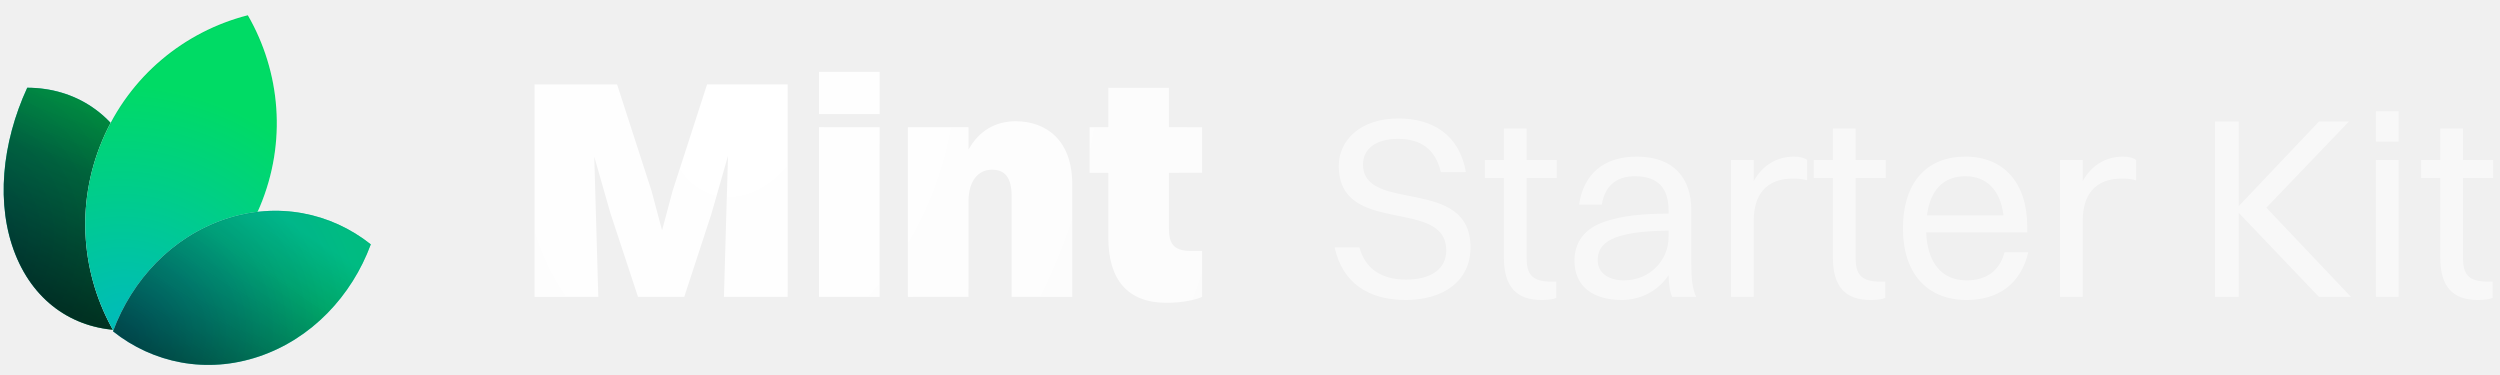
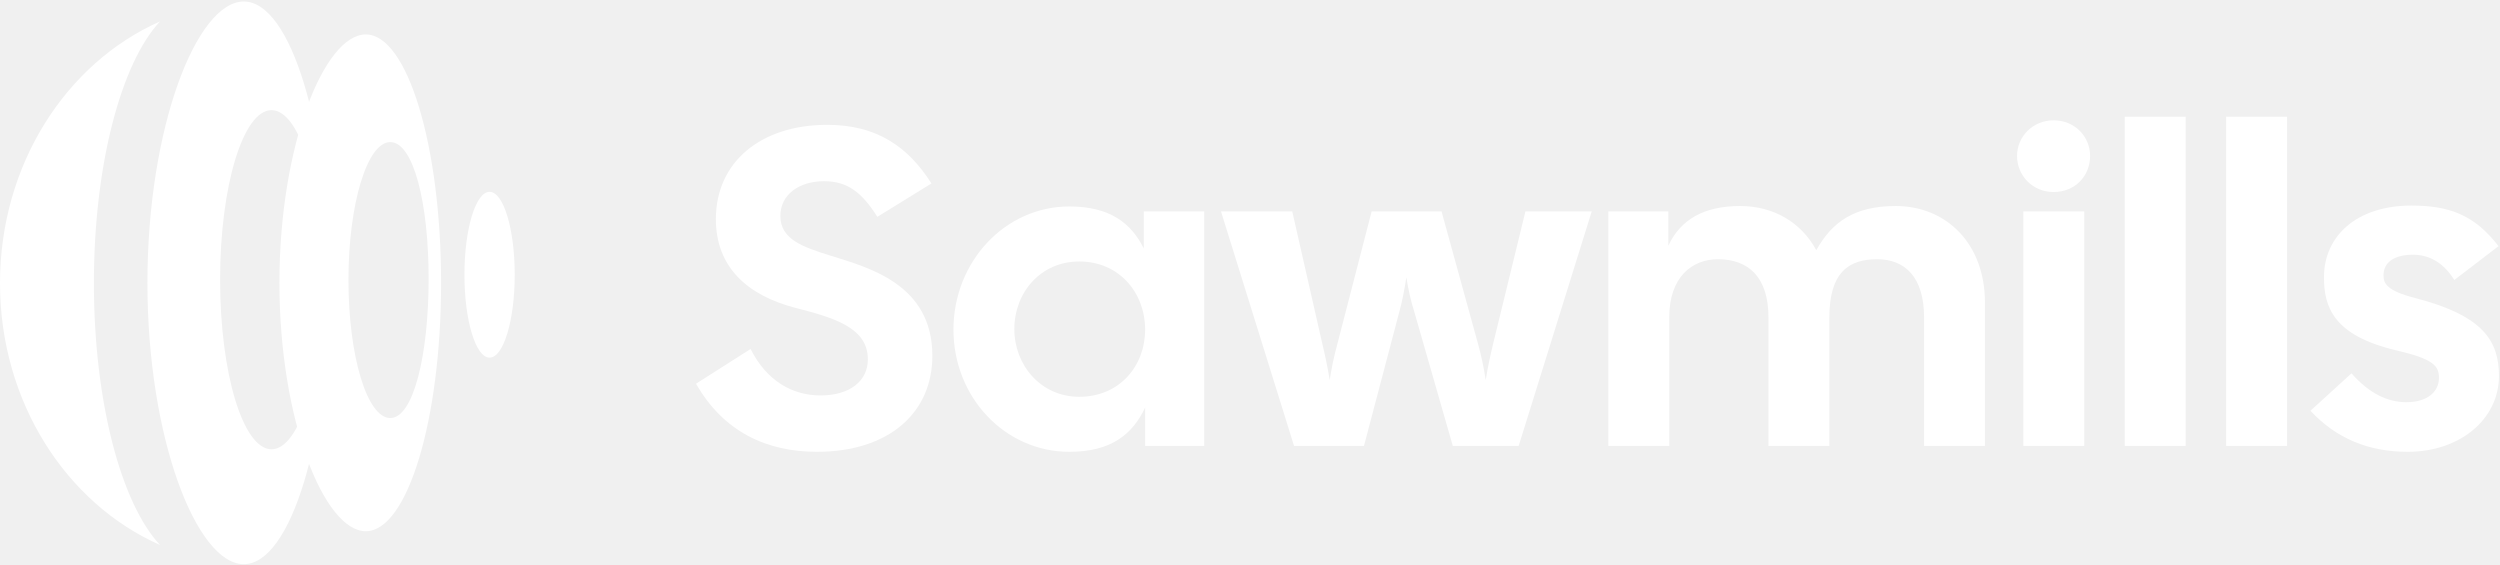
- <svg xmlns="http://www.w3.org/2000/svg" width="160" height="24" viewBox="0 0 160 24" fill="none">
-   <path d="M7.953 21.139C4.896 21.13 2.255 19.458 0.987 16.29C-0.28 13.121 0.109 9.163 1.744 5.615C4.801 5.624 7.442 7.296 8.71 10.465C9.977 13.633 9.588 17.591 7.953 21.139Z" fill="white" />
-   <path d="M7.953 21.139C4.896 21.13 2.255 19.458 0.987 16.29C-0.28 13.121 0.109 9.163 1.744 5.615C4.801 5.624 7.442 7.296 8.71 10.465C9.977 13.633 9.588 17.591 7.953 21.139Z" fill="url(#paint0_radial_115_109)" />
-   <path d="M7.953 21.139C4.896 21.13 2.255 19.458 0.987 16.29C-0.28 13.121 0.109 9.163 1.744 5.615C4.801 5.624 7.442 7.296 8.71 10.465C9.977 13.633 9.588 17.591 7.953 21.139Z" fill="black" fill-opacity="0.5" style="mix-blend-mode:hard-light" />
-   <path d="M7.953 21.139C4.896 21.13 2.255 19.458 0.987 16.29C-0.28 13.121 0.109 9.163 1.744 5.615C4.801 5.624 7.442 7.296 8.71 10.465C9.977 13.633 9.588 17.591 7.953 21.139Z" fill="url(#paint1_linear_115_109)" fill-opacity="0.5" style="mix-blend-mode:hard-light" />
-   <path d="M7.935 21.111C4.897 21.096 2.274 19.431 1.013 16.279C-0.248 13.124 0.136 9.182 1.762 5.643C4.8 5.659 7.423 7.324 8.684 10.476C9.945 13.63 9.561 17.572 7.935 21.111Z" stroke="url(#paint2_linear_115_109)" stroke-opacity="0.05" stroke-width="0.056" />
-   <path d="M7.31 21.257C11.354 20.221 14.884 17.375 16.628 13.236C18.373 9.097 17.945 4.587 15.86 0.976C11.816 2.012 8.287 4.858 6.542 8.998C4.797 13.137 5.225 17.646 7.31 21.257Z" fill="white" />
-   <path d="M7.31 21.257C11.354 20.221 14.884 17.375 16.628 13.236C18.373 9.097 17.945 4.587 15.86 0.976C11.816 2.012 8.287 4.858 6.542 8.998C4.797 13.137 5.225 17.646 7.31 21.257Z" fill="url(#paint3_radial_115_109)" />
-   <path d="M16.602 13.225C14.864 17.349 11.351 20.187 7.324 21.225C5.253 17.624 4.829 13.132 6.568 9.009C8.306 4.885 11.819 2.047 15.846 1.009C17.918 4.61 18.341 9.101 16.602 13.225Z" stroke="url(#paint4_linear_115_109)" stroke-opacity="0.05" stroke-width="0.056" />
-   <path d="M7.234 21.207C9.789 23.237 13.21 23.951 16.577 22.814C19.944 21.677 22.506 18.945 23.73 15.638C21.175 13.608 17.754 12.894 14.387 14.031C11.02 15.168 8.458 17.901 7.234 21.207Z" fill="white" />
-   <path d="M7.234 21.207C9.789 23.237 13.21 23.951 16.577 22.814C19.944 21.677 22.506 18.945 23.73 15.638C21.175 13.608 17.754 12.894 14.387 14.031C11.02 15.168 8.458 17.901 7.234 21.207Z" fill="url(#paint5_radial_115_109)" />
-   <path d="M7.234 21.207C9.789 23.237 13.21 23.951 16.577 22.814C19.944 21.677 22.506 18.945 23.73 15.638C21.175 13.608 17.754 12.894 14.387 14.031C11.02 15.168 8.458 17.901 7.234 21.207Z" fill="black" fill-opacity="0.2" style="mix-blend-mode:hard-light" />
-   <path d="M7.234 21.207C9.789 23.237 13.21 23.951 16.577 22.814C19.944 21.677 22.506 18.945 23.73 15.638C21.175 13.608 17.754 12.894 14.387 14.031C11.02 15.168 8.458 17.901 7.234 21.207Z" fill="url(#paint6_linear_115_109)" fill-opacity="0.5" style="mix-blend-mode:hard-light" />
-   <path d="M16.568 22.787C13.218 23.918 9.814 23.212 7.267 21.198C8.492 17.907 11.044 15.189 14.396 14.058C17.747 12.927 21.15 13.633 23.697 15.648C22.472 18.938 19.92 21.656 16.568 22.787Z" stroke="url(#paint7_linear_115_109)" stroke-opacity="0.05" stroke-width="0.056" />
-   <path d="M34.212 19V5.4H39.492L41.692 12.2L42.372 14.74L43.052 12.2L45.252 5.4H50.412V19H46.332L46.592 9.98L45.532 13.68L43.792 19H40.832L39.052 13.6L38.032 10.02L38.292 19H34.212ZM52.416 7.3V4.6H56.295V7.3H52.416ZM52.416 19V8.14H56.295V19H52.416ZM58.104 19V8.14H61.984V9.58C62.664 8.34 63.744 7.76 65.004 7.76C66.964 7.76 68.624 8.98 68.624 11.78V19H64.744V12.56C64.744 11.34 64.304 10.86 63.484 10.86C62.604 10.86 61.984 11.58 61.984 12.88V19H58.104ZM70.933 15.22V11.06H69.733V8.14H70.933V5.62H74.813V8.14H76.933V11.06H74.813V14.6C74.813 15.5 75.033 16.06 76.213 16.06H76.933V19C76.493 19.2 75.673 19.38 74.653 19.38C72.153 19.38 70.933 17.88 70.933 15.22Z" fill="url(#paint8_radial_115_109)" />
-   <path d="M87.232 10.519C87.232 13.687 94.112 11.229 94.112 15.832C94.112 17.994 92.364 19.198 89.971 19.198C87.562 19.198 85.912 18.093 85.417 15.832H87.001C87.364 17.169 88.371 17.895 89.987 17.895C91.671 17.895 92.561 17.152 92.561 16.03C92.561 12.598 85.681 15.155 85.681 10.618C85.681 9.001 87.034 7.582 89.509 7.582C91.671 7.582 93.403 8.621 93.816 11.014H92.215C91.868 9.529 90.912 8.886 89.476 8.886C88.057 8.886 87.232 9.529 87.232 10.519ZM96.25 16.476V11.393H95.029V10.239H96.25V8.226H97.702V10.239H99.632V11.393H97.702V16.476C97.702 17.532 98.015 18.026 99.302 18.026H99.599V19.066C99.434 19.148 99.071 19.198 98.659 19.198C97.025 19.198 96.25 18.323 96.25 16.476ZM102.516 13.093H101.064C101.345 11.162 102.615 10.024 104.76 10.024C107.103 10.024 108.242 11.393 108.242 13.44V16.888C108.242 17.895 108.324 18.521 108.555 19H107.021C106.856 18.654 106.806 18.142 106.79 17.614C106.047 18.72 104.859 19.198 103.803 19.198C101.988 19.198 100.767 18.357 100.767 16.69C100.767 15.486 101.427 14.611 102.714 14.182C103.902 13.786 105.107 13.687 106.79 13.671V13.473C106.79 12.053 106.13 11.278 104.628 11.278C103.374 11.278 102.698 11.971 102.516 13.093ZM102.252 16.657C102.252 17.465 102.929 17.944 103.952 17.944C105.569 17.944 106.79 16.674 106.79 15.172V14.759C103.061 14.793 102.252 15.585 102.252 16.657ZM110.787 19V10.239H112.239V11.591C112.833 10.519 113.774 10.024 114.83 10.024C115.176 10.024 115.49 10.107 115.655 10.239V11.542C115.407 11.46 115.094 11.427 114.747 11.427C112.998 11.427 112.239 12.515 112.239 14.1V19H110.787ZM117.305 16.476V11.393H116.084V10.239H117.305V8.226H118.757V10.239H120.688V11.393H118.757V16.476C118.757 17.532 119.071 18.026 120.358 18.026H120.655V19.066C120.49 19.148 120.127 19.198 119.714 19.198C118.081 19.198 117.305 18.323 117.305 16.476ZM129.809 16.145C129.33 18.192 127.862 19.198 125.865 19.198C123.324 19.198 121.79 17.482 121.79 14.627C121.79 11.658 123.324 10.024 125.783 10.024C128.258 10.024 129.743 11.723 129.743 14.512V14.875H123.275C123.357 16.838 124.281 17.944 125.865 17.944C127.103 17.944 127.977 17.35 128.291 16.145H129.809ZM125.783 11.278C124.38 11.278 123.539 12.152 123.324 13.786H128.225C128.027 12.169 127.152 11.278 125.783 11.278ZM131.843 19V10.239H133.295V11.591C133.889 10.519 134.829 10.024 135.885 10.024C136.232 10.024 136.545 10.107 136.71 10.239V11.542C136.463 11.46 136.149 11.427 135.803 11.427C134.054 11.427 133.295 12.515 133.295 14.1V19H131.843ZM141.763 19V7.78H143.281V13.192L148.413 7.78H150.327L145.047 13.291L150.459 19H148.413L143.281 13.621V19H141.763ZM152.06 9.067V7.12H153.512V9.067H152.06ZM152.06 19V10.239H153.512V19H152.06ZM156.178 16.476V11.393H154.957V10.239H156.178V8.226H157.63V10.239H159.56V11.393H157.63V16.476C157.63 17.532 157.943 18.026 159.23 18.026H159.527V19.066C159.362 19.148 158.999 19.198 158.587 19.198C156.953 19.198 156.178 18.323 156.178 16.476Z" fill="white" fill-opacity="0.55" />
-   <defs>
-     <radialGradient id="paint0_radial_115_109" cx="0" cy="0" r="1" gradientUnits="userSpaceOnUse" gradientTransform="translate(-3.00503 15.023) rotate(-10.029) scale(17.9572 17.784)">
-       <stop stop-color="#00B0BB" />
-       <stop offset="1" stop-color="#00DB65" />
-     </radialGradient>
-     <linearGradient id="paint1_linear_115_109" x1="7.39" y1="4.813" x2="1.63" y2="18.689" gradientUnits="userSpaceOnUse">
-       <stop stop-color="#18E299" />
-       <stop offset="1" />
-     </linearGradient>
-     <linearGradient id="paint2_linear_115_109" x1="7.948" y1="8.016" x2="1.761" y2="18.746" gradientUnits="userSpaceOnUse">
-       <stop />
-       <stop offset="1" stop-opacity="0" />
-     </linearGradient>
-     <radialGradient id="paint3_radial_115_109" cx="0" cy="0" r="1" gradientUnits="userSpaceOnUse" gradientTransform="translate(8.11404 20.8822) rotate(-75.7542) scale(21.6246 23.7772)">
-       <stop stop-color="#00BBBB" />
-       <stop offset="0.713" stop-color="#00DB65" />
-     </radialGradient>
-     <linearGradient id="paint4_linear_115_109" x1="7.602" y1="5.871" x2="15.556" y2="16.372" gradientUnits="userSpaceOnUse">
-       <stop />
-       <stop offset="1" stop-opacity="0" />
-     </linearGradient>
-     <radialGradient id="paint5_radial_115_109" cx="0" cy="0" r="1" gradientUnits="userSpaceOnUse" gradientTransform="translate(7.84537 21.5181) rotate(-20.3525) scale(18.5603 17.32)">
-       <stop stop-color="#00B0BB" />
-       <stop offset="1" stop-color="#00DB65" />
-     </radialGradient>
-     <linearGradient id="paint6_linear_115_109" x1="16.808" y1="13.007" x2="10.041" y2="22.994" gradientUnits="userSpaceOnUse">
-       <stop stop-color="#00B1BC" />
-       <stop offset="1" />
-     </linearGradient>
-     <linearGradient id="paint7_linear_115_109" x1="16.808" y1="13.007" x2="14.169" y2="23.841" gradientUnits="userSpaceOnUse">
-       <stop />
-       <stop offset="1" stop-opacity="0" />
-     </linearGradient>
-     <radialGradient id="paint8_radial_115_109" cx="0" cy="0" r="1" gradientUnits="userSpaceOnUse" gradientTransform="translate(47.2781 7) rotate(19.0047) scale(67.5582 85.7506)">
-       <stop stop-color="white" />
-       <stop offset="1" stop-color="white" stop-opacity="0.5" />
-     </radialGradient>
-   </defs>
+ <svg xmlns="http://www.w3.org/2000/svg" width="1480" height="334" viewBox="0 0 1480 334" fill="none">
+   <path d="M1425.45 267.471C1401.95 267.471 1383 259.461 1367.78 243.174L1392.08 221.014C1402.22 232.495 1412.9 238.102 1424.65 238.102C1436.93 238.102 1443.87 231.961 1443.87 223.684C1443.87 216.475 1440.4 212.47 1418.51 207.397C1381.4 198.586 1375.79 181.766 1375.79 164.144C1375.79 139.847 1395.01 121.692 1427.59 121.692C1450.01 121.692 1464.97 127.299 1479.12 145.721L1452.95 165.746C1446.28 155.066 1437.73 150.794 1428.39 150.794C1418.51 150.794 1411.03 154.532 1411.03 163.076C1411.03 167.882 1413.17 172.154 1429.72 176.426C1470.04 186.838 1479.38 201.79 1479.38 222.616C1479.38 248.247 1456.15 267.471 1425.45 267.471Z" fill="white" />
+   <path d="M1317.89 264V69.094H1353.94V264H1317.89Z" fill="white" />
+   <path d="M1257.86 264V69.094H1293.91V264H1257.86Z" fill="white" />
+   <path d="M1197.83 264V125.163H1233.87V264H1197.83ZM1194.09 92.322C1194.09 80.841 1203.44 71.23 1215.72 71.23C1228.27 71.23 1237.34 80.841 1237.34 92.322C1237.34 104.337 1228.27 113.682 1215.72 113.682C1203.44 113.682 1194.09 104.07 1194.09 92.322Z" fill="white" />
+   <path d="M952.151 264V125.163H987.662V145.454C994.871 129.969 1008.75 121.959 1030.11 121.959C1049.6 121.959 1066.16 131.303 1075.24 148.124C1084.58 131.303 1097.93 121.959 1122.23 121.959C1152.13 121.959 1175.09 144.119 1175.09 179.096V264H1139.05V187.906C1139.05 163.877 1127.57 153.464 1111.28 153.464C1094.46 153.464 1082.98 161.207 1082.98 187.906V264H1046.93V187.906C1046.93 163.877 1034.92 153.464 1017.03 153.464C1001.81 153.464 988.196 163.877 988.196 187.906V264H952.151Z" fill="white" />
+   <path d="M766.083 264L722.83 125.163H765.015L782.903 203.926C784.505 210.601 786.107 218.077 787.175 225.019C788.243 218.077 789.845 210.334 791.714 203.659L812.006 125.163H853.39L875.017 203.659C876.886 210.334 878.488 218.077 879.556 225.019C880.624 218.077 882.226 210.601 883.828 203.926L903.051 125.163H942.299L899.046 264H860.065L837.37 184.969C835.234 178.295 833.633 171.086 832.565 164.144C831.497 171.086 830.162 178.295 828.293 184.969L807.467 264H766.083Z" fill="white" />
+   <path d="M633.063 267.471C594.883 267.471 564.445 235.165 564.445 195.115C564.445 155.066 594.883 122.226 633.063 122.226C657.093 122.226 669.641 132.105 677.117 147.056V125.163H712.895V264H677.918V241.305C670.442 257.058 657.894 267.471 633.063 267.471ZM600.49 194.848C600.49 215.941 615.975 234.898 638.937 234.898C662.699 234.898 677.918 216.742 677.918 195.115C677.918 173.489 662.699 154.799 638.937 154.799C615.975 154.799 600.49 173.222 600.49 194.848Z" fill="white" />
+   <path d="M483.604 267.471C453.968 267.471 428.336 255.723 412.05 227.155L444.356 206.596C453.968 225.82 469.454 234.097 485.74 234.097C503.095 234.097 513.775 225.553 513.775 212.737C513.775 194.047 494.017 188.173 471.056 182.3C442.22 174.824 423.798 158.003 423.798 129.702C423.798 96.06 450.23 73.9 489.745 73.9C518.848 73.9 537.537 86.715 551.421 108.609L519.382 128.367C510.304 113.949 501.76 107.274 487.876 107.274C472.925 107.274 461.978 115.284 461.978 127.833C461.978 141.716 475.328 146.255 491.614 151.328C513.508 158.27 551.955 167.882 551.955 210.601C551.955 244.509 526.057 267.471 483.604 267.471Z" fill="white" />
+   <path d="M289.832 211.72C298.052 211.72 304.715 189.747 304.715 162.642C304.715 135.537 298.052 113.564 289.832 113.564C281.613 113.564 274.95 135.537 274.95 162.642C274.95 189.747 281.613 211.72 289.832 211.72Z" fill="white" />
+   <path d="M144.315 0.887C116.425 0.887 87.275 75.457 87.275 167.439C87.275 259.421 116.425 333.991 144.315 333.991C172.204 333.991 194.814 259.421 194.814 167.439C194.814 75.457 172.204 0.887 144.315 0.887ZM160.733 265.978C143.918 265.978 130.297 221.029 130.297 165.59C130.297 110.152 143.927 65.203 160.733 65.203C177.539 65.203 191.168 110.152 191.168 165.59C191.168 221.029 177.539 265.978 160.733 265.978Z" fill="white" />
+   <path d="M216.544 20.393C191.92 20.393 165.421 86.232 165.421 167.439C165.421 248.646 191.92 314.485 216.544 314.485C241.167 314.485 261.126 248.646 261.126 167.439C261.126 86.232 241.167 20.393 216.544 20.393ZM231.046 247.482C217.368 247.482 206.285 210.914 206.285 165.802C206.285 120.691 217.376 84.122 231.046 84.122C244.716 84.122 253.753 119.958 253.753 165.069C253.753 210.181 244.716 247.482 231.046 247.482Z" fill="white" />
+   <path d="M94.71 322.618C39.215 298.071 0 237.942 0 167.659C0 97.375 39.215 37.246 94.71 12.7C71.788 37.246 55.59 97.375 55.59 167.659C55.59 237.942 71.788 298.071 94.71 322.618Z" fill="white" />
</svg>
